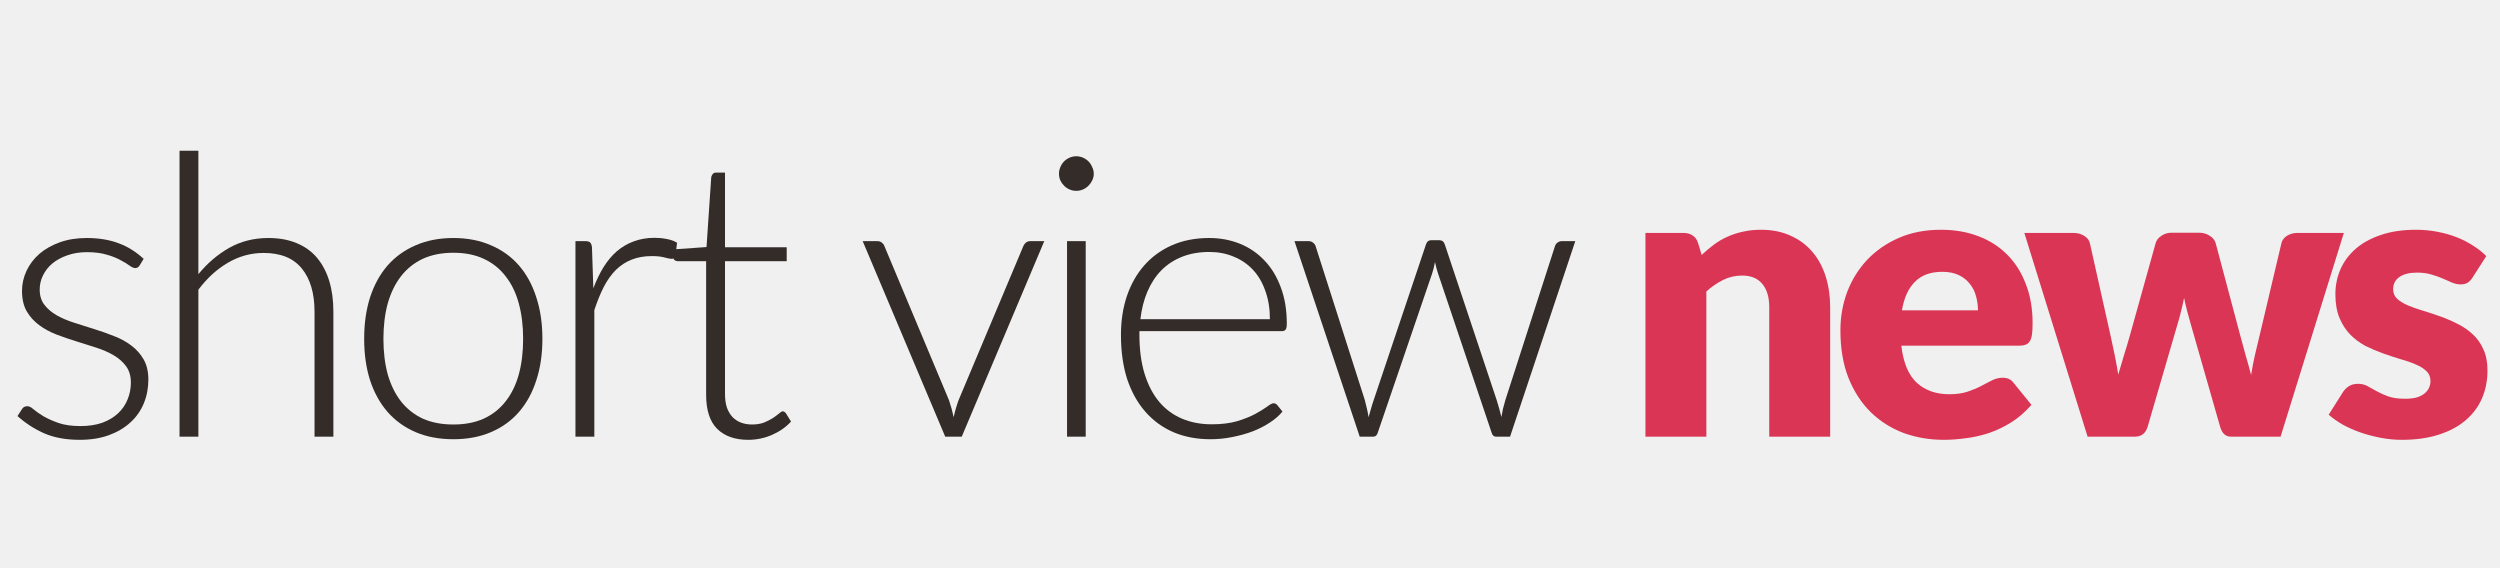
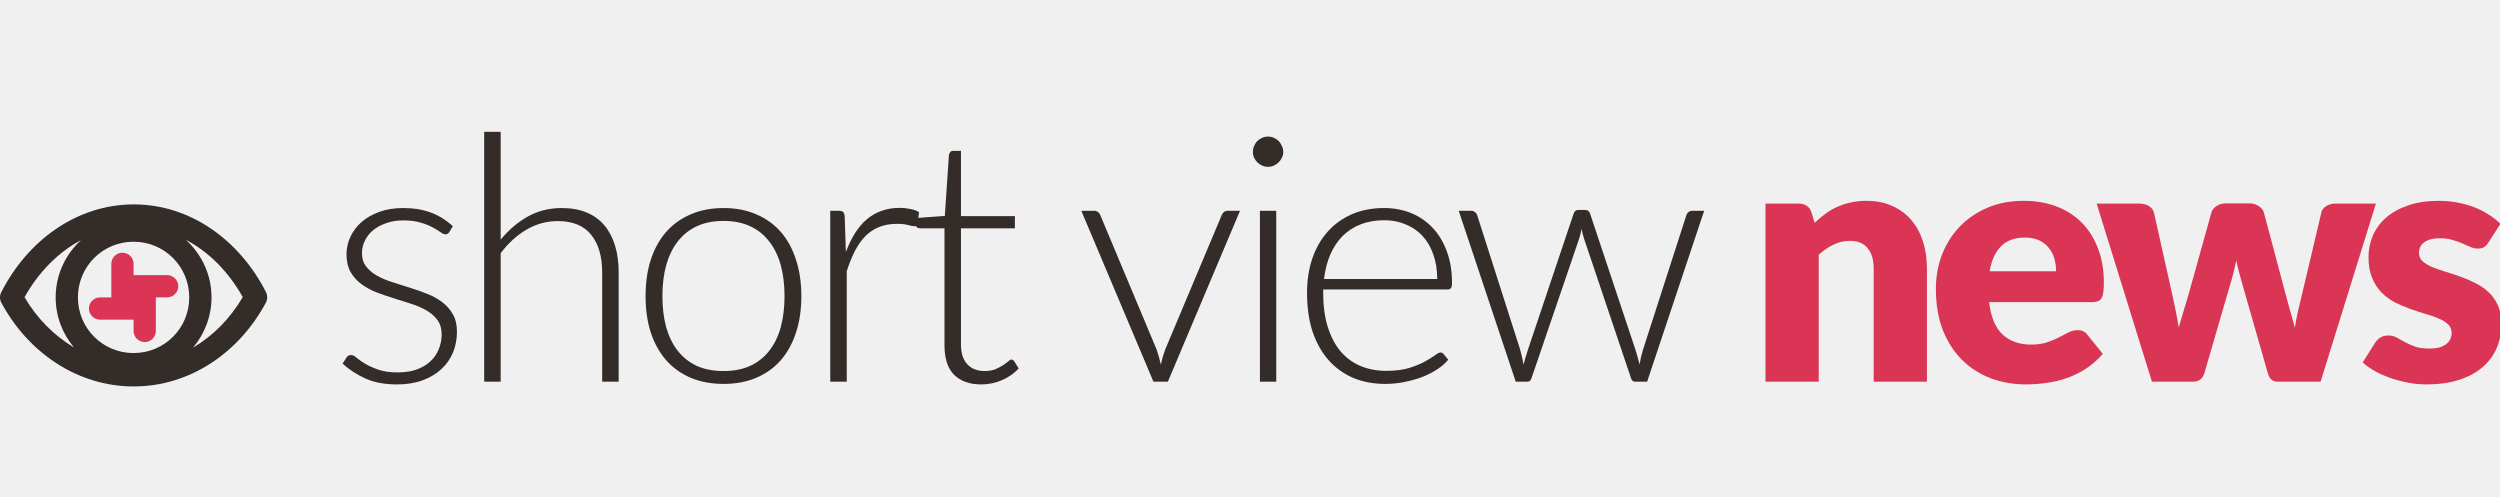
- <svg xmlns="http://www.w3.org/2000/svg" width="229" height="52" viewBox="0 0 229 52" fill="none">
-   <path d="M12.798 24.304C12.702 24.472 12.564 24.556 12.384 24.556C12.252 24.556 12.084 24.484 11.88 24.34C11.676 24.184 11.4 24.016 11.052 23.836C10.716 23.644 10.296 23.476 9.792 23.332C9.288 23.176 8.676 23.098 7.956 23.098C7.308 23.098 6.714 23.194 6.174 23.386C5.646 23.566 5.19 23.812 4.806 24.124C4.434 24.436 4.146 24.802 3.942 25.222C3.738 25.63 3.636 26.062 3.636 26.518C3.636 27.082 3.78 27.55 4.068 27.922C4.356 28.294 4.728 28.612 5.184 28.876C5.652 29.14 6.186 29.368 6.786 29.56C7.386 29.752 7.992 29.944 8.604 30.136C9.228 30.328 9.84 30.544 10.44 30.784C11.04 31.012 11.568 31.3 12.024 31.648C12.492 31.996 12.87 32.422 13.158 32.926C13.446 33.43 13.59 34.042 13.59 34.762C13.59 35.542 13.452 36.268 13.176 36.94C12.9 37.612 12.492 38.194 11.952 38.686C11.424 39.178 10.77 39.568 9.99 39.856C9.21 40.144 8.316 40.288 7.308 40.288C6.048 40.288 4.962 40.09 4.05 39.694C3.138 39.286 2.322 38.758 1.602 38.11L1.998 37.498C2.058 37.402 2.124 37.33 2.196 37.282C2.28 37.234 2.388 37.21 2.52 37.21C2.676 37.21 2.862 37.306 3.078 37.498C3.306 37.69 3.606 37.9 3.978 38.128C4.35 38.344 4.806 38.548 5.346 38.74C5.898 38.932 6.576 39.028 7.38 39.028C8.136 39.028 8.802 38.926 9.378 38.722C9.954 38.506 10.434 38.218 10.818 37.858C11.202 37.498 11.49 37.078 11.682 36.598C11.886 36.106 11.988 35.59 11.988 35.05C11.988 34.45 11.844 33.952 11.556 33.556C11.268 33.16 10.89 32.824 10.422 32.548C9.954 32.272 9.42 32.038 8.82 31.846C8.232 31.654 7.626 31.462 7.002 31.27C6.378 31.078 5.766 30.868 5.166 30.64C4.578 30.412 4.05 30.124 3.582 29.776C3.114 29.428 2.736 29.008 2.448 28.516C2.16 28.012 2.016 27.388 2.016 26.644C2.016 26.008 2.154 25.396 2.43 24.808C2.706 24.22 3.096 23.704 3.6 23.26C4.116 22.816 4.74 22.462 5.472 22.198C6.204 21.934 7.026 21.802 7.938 21.802C9.03 21.802 9.996 21.958 10.836 22.27C11.688 22.582 12.462 23.062 13.158 23.71L12.798 24.304Z" fill="#332C29" />
-   <path d="M18.172 25.114C19 24.106 19.942 23.302 20.998 22.702C22.067 22.102 23.261 21.802 24.581 21.802C25.564 21.802 26.428 21.958 27.172 22.27C27.928 22.582 28.552 23.032 29.044 23.62C29.537 24.208 29.909 24.916 30.16 25.744C30.413 26.572 30.538 27.508 30.538 28.552V40H28.811V28.552C28.811 26.872 28.427 25.558 27.659 24.61C26.89 23.65 25.721 23.17 24.148 23.17C22.985 23.17 21.892 23.47 20.872 24.07C19.864 24.658 18.965 25.48 18.172 26.536V40H16.445V13.81H18.172V25.114Z" fill="#332C29" />
-   <path d="M41.529 21.802C42.813 21.802 43.959 22.024 44.968 22.468C45.987 22.9 46.846 23.518 47.541 24.322C48.237 25.126 48.766 26.098 49.126 27.238C49.498 28.366 49.684 29.632 49.684 31.036C49.684 32.44 49.498 33.706 49.126 34.834C48.766 35.962 48.237 36.928 47.541 37.732C46.846 38.536 45.987 39.154 44.968 39.586C43.959 40.018 42.813 40.234 41.529 40.234C40.245 40.234 39.093 40.018 38.074 39.586C37.066 39.154 36.208 38.536 35.499 37.732C34.803 36.928 34.27 35.962 33.898 34.834C33.538 33.706 33.358 32.44 33.358 31.036C33.358 29.632 33.538 28.366 33.898 27.238C34.27 26.098 34.803 25.126 35.499 24.322C36.208 23.518 37.066 22.9 38.074 22.468C39.093 22.024 40.245 21.802 41.529 21.802ZM41.529 38.884C42.597 38.884 43.528 38.704 44.319 38.344C45.123 37.972 45.789 37.444 46.318 36.76C46.858 36.076 47.26 35.254 47.523 34.294C47.788 33.322 47.919 32.236 47.919 31.036C47.919 29.848 47.788 28.768 47.523 27.796C47.26 26.824 46.858 25.996 46.318 25.312C45.789 24.616 45.123 24.082 44.319 23.71C43.528 23.338 42.597 23.152 41.529 23.152C40.462 23.152 39.526 23.338 38.721 23.71C37.929 24.082 37.264 24.616 36.724 25.312C36.196 25.996 35.794 26.824 35.517 27.796C35.254 28.768 35.121 29.848 35.121 31.036C35.121 32.236 35.254 33.322 35.517 34.294C35.794 35.254 36.196 36.076 36.724 36.76C37.264 37.444 37.929 37.972 38.721 38.344C39.526 38.704 40.462 38.884 41.529 38.884Z" fill="#332C29" />
-   <path d="M54.35 26.41C54.626 25.678 54.938 25.03 55.286 24.466C55.646 23.89 56.054 23.404 56.51 23.008C56.978 22.612 57.494 22.312 58.058 22.108C58.634 21.892 59.27 21.784 59.966 21.784C60.338 21.784 60.704 21.82 61.064 21.892C61.424 21.952 61.742 22.066 62.018 22.234L61.874 23.422C61.814 23.614 61.7 23.71 61.532 23.71C61.388 23.71 61.166 23.668 60.866 23.584C60.578 23.5 60.194 23.458 59.714 23.458C59.018 23.458 58.4 23.566 57.86 23.782C57.332 23.986 56.852 24.298 56.42 24.718C56 25.138 55.628 25.66 55.304 26.284C54.992 26.896 54.704 27.604 54.44 28.408V40H52.712V22.09H53.63C53.834 22.09 53.978 22.132 54.062 22.216C54.146 22.3 54.2 22.444 54.224 22.648L54.35 26.41Z" fill="#332C29" />
-   <path d="M68.534 40.288C67.322 40.288 66.374 39.952 65.69 39.28C65.018 38.608 64.682 37.57 64.682 36.166V23.926H62.108C61.976 23.926 61.868 23.89 61.784 23.818C61.7 23.746 61.658 23.644 61.658 23.512V22.846L64.718 22.63L65.15 16.222C65.174 16.114 65.222 16.018 65.294 15.934C65.366 15.85 65.468 15.808 65.6 15.808H66.41V22.648H72.062V23.926H66.41V36.076C66.41 36.568 66.47 36.994 66.59 37.354C66.722 37.702 66.896 37.99 67.112 38.218C67.34 38.446 67.604 38.614 67.904 38.722C68.204 38.83 68.528 38.884 68.876 38.884C69.308 38.884 69.68 38.824 69.992 38.704C70.304 38.572 70.574 38.434 70.802 38.29C71.03 38.134 71.216 37.996 71.36 37.876C71.504 37.744 71.618 37.678 71.702 37.678C71.798 37.678 71.894 37.738 71.99 37.858L72.458 38.614C72.002 39.118 71.42 39.526 70.712 39.838C70.016 40.138 69.29 40.288 68.534 40.288Z" fill="#332C29" />
-   <path d="M95.655 22.09L88.095 40H86.583L79.023 22.09H80.373C80.541 22.09 80.679 22.138 80.787 22.234C80.895 22.318 80.967 22.414 81.003 22.522L86.925 36.652C87.105 37.18 87.249 37.702 87.357 38.218C87.465 37.702 87.615 37.18 87.807 36.652L93.747 22.522C93.807 22.39 93.885 22.288 93.981 22.216C94.089 22.132 94.215 22.09 94.359 22.09H95.655Z" fill="#332C29" />
-   <path d="M99.451 22.09V40H97.741V22.09H99.451ZM100.189 15.916C100.189 16.132 100.141 16.336 100.045 16.528C99.961 16.708 99.847 16.87 99.703 17.014C99.559 17.158 99.391 17.272 99.199 17.356C99.007 17.44 98.803 17.482 98.587 17.482C98.371 17.482 98.167 17.44 97.975 17.356C97.783 17.272 97.615 17.158 97.471 17.014C97.327 16.87 97.213 16.708 97.129 16.528C97.045 16.336 97.003 16.132 97.003 15.916C97.003 15.7 97.045 15.496 97.129 15.304C97.213 15.1 97.327 14.926 97.471 14.782C97.615 14.638 97.783 14.524 97.975 14.44C98.167 14.356 98.371 14.314 98.587 14.314C98.803 14.314 99.007 14.356 99.199 14.44C99.391 14.524 99.559 14.638 99.703 14.782C99.847 14.926 99.961 15.1 100.045 15.304C100.141 15.496 100.189 15.7 100.189 15.916Z" fill="#332C29" />
-   <path d="M116.323 29.236C116.323 28.276 116.185 27.418 115.909 26.662C115.645 25.894 115.267 25.246 114.775 24.718C114.283 24.19 113.695 23.788 113.011 23.512C112.339 23.224 111.595 23.08 110.779 23.08C109.855 23.08 109.027 23.224 108.295 23.512C107.563 23.8 106.927 24.214 106.387 24.754C105.859 25.294 105.433 25.942 105.109 26.698C104.785 27.454 104.569 28.3 104.461 29.236H116.323ZM104.371 30.334V30.676C104.371 32.02 104.527 33.202 104.839 34.222C105.151 35.242 105.595 36.1 106.171 36.796C106.747 37.48 107.443 37.996 108.259 38.344C109.075 38.692 109.987 38.866 110.995 38.866C111.895 38.866 112.675 38.77 113.335 38.578C113.995 38.374 114.547 38.152 114.991 37.912C115.447 37.66 115.807 37.438 116.071 37.246C116.335 37.042 116.527 36.94 116.647 36.94C116.803 36.94 116.923 37 117.007 37.12L117.475 37.696C117.187 38.056 116.803 38.392 116.323 38.704C115.855 39.016 115.327 39.286 114.739 39.514C114.163 39.73 113.539 39.904 112.867 40.036C112.207 40.168 111.541 40.234 110.869 40.234C109.645 40.234 108.529 40.024 107.521 39.604C106.513 39.172 105.649 38.548 104.929 37.732C104.209 36.916 103.651 35.92 103.255 34.744C102.871 33.556 102.679 32.2 102.679 30.676C102.679 29.392 102.859 28.21 103.219 27.13C103.591 26.038 104.119 25.102 104.803 24.322C105.499 23.53 106.345 22.912 107.341 22.468C108.349 22.024 109.489 21.802 110.761 21.802C111.769 21.802 112.705 21.976 113.569 22.324C114.433 22.672 115.183 23.182 115.819 23.854C116.455 24.514 116.953 25.33 117.313 26.302C117.685 27.274 117.871 28.39 117.871 29.65C117.871 29.914 117.835 30.094 117.763 30.19C117.691 30.286 117.571 30.334 117.403 30.334H104.371Z" fill="#332C29" />
-   <path d="M144.297 22.09L138.321 40H137.043C136.839 40 136.701 39.874 136.629 39.622L131.733 25.078C131.673 24.898 131.619 24.718 131.571 24.538C131.523 24.358 131.481 24.178 131.445 23.998C131.385 24.358 131.295 24.718 131.175 25.078L126.207 39.622C126.135 39.874 125.991 40 125.775 40H124.551L118.575 22.09H119.871C120.039 22.09 120.177 22.138 120.285 22.234C120.393 22.318 120.465 22.414 120.501 22.522L125.019 36.652C125.091 36.928 125.157 37.198 125.217 37.462C125.277 37.714 125.325 37.966 125.361 38.218C125.433 37.966 125.505 37.714 125.577 37.462C125.649 37.198 125.733 36.928 125.829 36.652L130.617 22.396C130.701 22.132 130.869 22 131.121 22H131.823C132.087 22 132.261 22.132 132.345 22.396L137.097 36.652C137.181 36.928 137.259 37.192 137.331 37.444C137.403 37.696 137.469 37.948 137.529 38.2C137.577 37.948 137.625 37.696 137.673 37.444C137.733 37.192 137.805 36.928 137.889 36.652L142.443 22.522C142.491 22.39 142.569 22.288 142.677 22.216C142.785 22.132 142.911 22.09 143.055 22.09H144.297Z" fill="#332C29" />
-   <path d="M150.723 40V21.334H154.179C154.527 21.334 154.815 21.412 155.043 21.568C155.283 21.724 155.451 21.958 155.547 22.27L155.871 23.35C156.231 23.014 156.603 22.702 156.987 22.414C157.371 22.126 157.779 21.886 158.211 21.694C158.655 21.49 159.129 21.334 159.633 21.226C160.149 21.106 160.707 21.046 161.307 21.046C162.327 21.046 163.227 21.226 164.007 21.586C164.799 21.934 165.465 22.426 166.005 23.062C166.545 23.686 166.953 24.436 167.229 25.312C167.505 26.176 167.643 27.118 167.643 28.138V40H162.063V28.138C162.063 27.226 161.853 26.518 161.433 26.014C161.013 25.498 160.395 25.24 159.579 25.24C158.967 25.24 158.391 25.372 157.851 25.636C157.311 25.9 156.795 26.254 156.303 26.698V40H150.723Z" fill="#DA3555" />
-   <path d="M177.798 21.046C179.034 21.046 180.162 21.238 181.182 21.622C182.214 22.006 183.096 22.564 183.828 23.296C184.572 24.028 185.148 24.928 185.556 25.996C185.976 27.052 186.186 28.252 186.186 29.596C186.186 30.016 186.168 30.358 186.132 30.622C186.096 30.886 186.03 31.096 185.934 31.252C185.838 31.408 185.706 31.516 185.538 31.576C185.382 31.636 185.178 31.666 184.926 31.666H174.162C174.342 33.226 174.816 34.36 175.584 35.068C176.352 35.764 177.342 36.112 178.554 36.112C179.202 36.112 179.76 36.034 180.228 35.878C180.696 35.722 181.11 35.548 181.47 35.356C181.842 35.164 182.178 34.99 182.478 34.834C182.79 34.678 183.114 34.6 183.45 34.6C183.894 34.6 184.23 34.762 184.458 35.086L186.078 37.084C185.502 37.744 184.878 38.284 184.206 38.704C183.546 39.112 182.862 39.436 182.154 39.676C181.458 39.904 180.756 40.06 180.048 40.144C179.352 40.24 178.686 40.288 178.05 40.288C176.742 40.288 175.512 40.078 174.36 39.658C173.22 39.226 172.218 38.59 171.354 37.75C170.502 36.91 169.824 35.866 169.32 34.618C168.828 33.37 168.582 31.918 168.582 30.262C168.582 29.014 168.792 27.832 169.212 26.716C169.644 25.6 170.256 24.622 171.048 23.782C171.852 22.942 172.818 22.276 173.946 21.784C175.086 21.292 176.37 21.046 177.798 21.046ZM177.906 24.898C176.838 24.898 176.004 25.204 175.404 25.816C174.804 26.416 174.408 27.286 174.216 28.426H181.182C181.182 27.982 181.122 27.55 181.002 27.13C180.894 26.71 180.708 26.338 180.444 26.014C180.192 25.678 179.856 25.408 179.436 25.204C179.016 25 178.506 24.898 177.906 24.898Z" fill="#DA3555" />
-   <path d="M185.428 21.334H189.892C190.288 21.334 190.63 21.424 190.918 21.604C191.206 21.784 191.38 22.018 191.44 22.306L193.312 30.676C193.456 31.312 193.588 31.93 193.708 32.53C193.828 33.13 193.936 33.724 194.032 34.312C194.2 33.724 194.374 33.136 194.554 32.548C194.746 31.948 194.932 31.324 195.112 30.676L197.452 22.288C197.524 22.012 197.698 21.784 197.974 21.604C198.25 21.412 198.568 21.316 198.928 21.316H201.412C201.808 21.316 202.144 21.412 202.42 21.604C202.708 21.784 202.888 22.012 202.96 22.288L205.192 30.676C205.36 31.312 205.528 31.93 205.696 32.53C205.876 33.13 206.044 33.736 206.2 34.348C206.296 33.748 206.41 33.154 206.542 32.566C206.686 31.966 206.836 31.336 206.992 30.676L208.972 22.306C209.032 22.018 209.2 21.784 209.476 21.604C209.764 21.424 210.088 21.334 210.448 21.334H214.696L208.9 40H204.364C204.124 40 203.92 39.928 203.752 39.784C203.584 39.64 203.452 39.4 203.356 39.064L200.692 29.758C200.572 29.338 200.458 28.924 200.35 28.516C200.242 28.108 200.146 27.7 200.062 27.292C199.978 27.712 199.882 28.132 199.774 28.552C199.678 28.96 199.564 29.374 199.432 29.794L196.732 39.064C196.552 39.688 196.156 40 195.544 40H191.224L185.428 21.334Z" fill="#DA3555" />
-   <path d="M226.485 25.42C226.341 25.648 226.185 25.81 226.017 25.906C225.861 26.002 225.657 26.05 225.405 26.05C225.141 26.05 224.877 25.996 224.613 25.888C224.349 25.768 224.061 25.642 223.749 25.51C223.449 25.378 223.107 25.258 222.723 25.15C222.339 25.03 221.901 24.97 221.409 24.97C220.701 24.97 220.155 25.108 219.771 25.384C219.399 25.648 219.213 26.02 219.213 26.5C219.213 26.848 219.333 27.136 219.573 27.364C219.825 27.592 220.155 27.796 220.563 27.976C220.971 28.144 221.433 28.306 221.949 28.462C222.465 28.618 222.993 28.792 223.533 28.984C224.073 29.176 224.601 29.404 225.117 29.668C225.633 29.92 226.095 30.238 226.503 30.622C226.911 30.994 227.235 31.45 227.475 31.99C227.727 32.53 227.853 33.178 227.853 33.934C227.853 34.858 227.685 35.71 227.349 36.49C227.013 37.27 226.509 37.942 225.837 38.506C225.177 39.07 224.355 39.508 223.371 39.82C222.399 40.132 221.277 40.288 220.005 40.288C219.369 40.288 218.733 40.228 218.097 40.108C217.461 39.988 216.843 39.826 216.243 39.622C215.655 39.418 215.109 39.178 214.605 38.902C214.101 38.614 213.669 38.308 213.309 37.984L214.605 35.932C214.761 35.692 214.947 35.506 215.163 35.374C215.379 35.23 215.661 35.158 216.009 35.158C216.333 35.158 216.621 35.23 216.873 35.374C217.137 35.518 217.419 35.674 217.719 35.842C218.019 36.01 218.367 36.166 218.763 36.31C219.171 36.454 219.681 36.526 220.293 36.526C220.725 36.526 221.091 36.484 221.391 36.4C221.691 36.304 221.931 36.178 222.111 36.022C222.291 35.866 222.423 35.692 222.507 35.5C222.591 35.308 222.633 35.11 222.633 34.906C222.633 34.534 222.507 34.228 222.255 33.988C222.003 33.748 221.673 33.544 221.265 33.376C220.857 33.196 220.389 33.034 219.861 32.89C219.345 32.734 218.817 32.56 218.277 32.368C217.737 32.176 217.203 31.948 216.675 31.684C216.159 31.408 215.697 31.066 215.289 30.658C214.881 30.238 214.551 29.728 214.299 29.128C214.047 28.528 213.921 27.802 213.921 26.95C213.921 26.158 214.071 25.408 214.371 24.7C214.683 23.98 215.145 23.35 215.757 22.81C216.369 22.27 217.137 21.844 218.061 21.532C218.985 21.208 220.065 21.046 221.301 21.046C221.973 21.046 222.621 21.106 223.245 21.226C223.881 21.346 224.475 21.514 225.027 21.73C225.579 21.946 226.083 22.204 226.539 22.504C226.995 22.792 227.397 23.11 227.745 23.458L226.485 25.42Z" fill="#DA3555" />
+ <svg xmlns="http://www.w3.org/2000/svg" width="262" height="52" viewBox="0 0 262 52" fill="none">
+   <g clip-path="url(#clip0_2475_207)">
+     <path d="M47.096 24.304C47 24.472 46.862 24.556 46.682 24.556C46.55 24.556 46.382 24.484 46.178 24.34C45.974 24.184 45.698 24.016 45.35 23.836C45.014 23.644 44.594 23.476 44.09 23.332C43.586 23.176 42.974 23.098 42.254 23.098C41.606 23.098 41.012 23.194 40.472 23.386C39.944 23.566 39.488 23.812 39.104 24.124C38.732 24.436 38.444 24.802 38.24 25.222C38.036 25.63 37.934 26.062 37.934 26.518C37.934 27.082 38.078 27.55 38.366 27.922C38.654 28.294 39.026 28.612 39.482 28.876C39.95 29.14 40.484 29.368 41.084 29.56C41.684 29.752 42.29 29.944 42.902 30.136C43.526 30.328 44.138 30.544 44.738 30.784C45.338 31.012 45.866 31.3 46.322 31.648C46.79 31.996 47.168 32.422 47.456 32.926C47.744 33.43 47.888 34.042 47.888 34.762C47.888 35.542 47.75 36.268 47.474 36.94C47.198 37.612 46.79 38.194 46.25 38.686C45.722 39.178 45.068 39.568 44.288 39.856C43.508 40.144 42.614 40.288 41.606 40.288C40.346 40.288 39.26 40.09 38.348 39.694C37.436 39.286 36.62 38.758 35.9 38.11L36.296 37.498C36.356 37.402 36.422 37.33 36.494 37.282C36.578 37.234 36.686 37.21 36.818 37.21C36.974 37.21 37.16 37.306 37.376 37.498C37.604 37.69 37.904 37.9 38.276 38.128C38.648 38.344 39.104 38.548 39.644 38.74C40.196 38.932 40.874 39.028 41.678 39.028C42.434 39.028 43.1 38.926 43.676 38.722C44.252 38.506 44.732 38.218 45.116 37.858C45.5 37.498 45.788 37.078 45.98 36.598C46.184 36.106 46.286 35.59 46.286 35.05C46.286 34.45 46.142 33.952 45.854 33.556C45.566 33.16 45.188 32.824 44.72 32.548C44.252 32.272 43.718 32.038 43.118 31.846C42.53 31.654 41.924 31.462 41.3 31.27C40.676 31.078 40.064 30.868 39.464 30.64C38.876 30.412 38.348 30.124 37.88 29.776C37.412 29.428 37.034 29.008 36.746 28.516C36.458 28.012 36.314 27.388 36.314 26.644C36.314 26.008 36.452 25.396 36.728 24.808C37.004 24.22 37.394 23.704 37.898 23.26C38.414 22.816 39.038 22.462 39.77 22.198C40.502 21.934 41.324 21.802 42.236 21.802C43.328 21.802 44.294 21.958 45.134 22.27C45.986 22.582 46.76 23.062 47.456 23.71L47.096 24.304Z" fill="#332C29" />
+     <path d="M52.471 25.114C53.299 24.106 54.241 23.302 55.297 22.702C56.365 22.102 57.559 21.802 58.879 21.802C59.863 21.802 60.727 21.958 61.471 22.27C62.227 22.582 62.851 23.032 63.343 23.62C63.835 24.208 64.207 24.916 64.459 25.744C64.711 26.572 64.837 27.508 64.837 28.552V40H63.109V28.552C63.109 26.872 62.725 25.558 61.957 24.61C61.189 23.65 60.019 23.17 58.447 23.17C57.283 23.17 56.191 23.47 55.171 24.07C54.163 24.658 53.263 25.48 52.471 26.536V40H50.743V13.81H52.471V25.114Z" fill="#332C29" />
+     <path d="M75.828 21.802C77.112 21.802 78.258 22.024 79.266 22.468C80.286 22.9 81.144 23.518 81.84 24.322C82.536 25.126 83.064 26.098 83.424 27.238C83.796 28.366 83.982 29.632 83.982 31.036C83.982 32.44 83.796 33.706 83.424 34.834C83.064 35.962 82.536 36.928 81.84 37.732C81.144 38.536 80.286 39.154 79.266 39.586C78.258 40.018 77.112 40.234 75.828 40.234C74.544 40.234 73.392 40.018 72.372 39.586C71.364 39.154 70.506 38.536 69.798 37.732C69.102 36.928 68.568 35.962 68.196 34.834C67.836 33.706 67.656 32.44 67.656 31.036C67.656 29.632 67.836 28.366 68.196 27.238C68.568 26.098 69.102 25.126 69.798 24.322C70.506 23.518 71.364 22.9 72.372 22.468C73.392 22.024 74.544 21.802 75.828 21.802ZM75.828 38.884C76.896 38.884 77.826 38.704 78.618 38.344C79.422 37.972 80.088 37.444 80.616 36.76C81.156 36.076 81.558 35.254 81.822 34.294C82.086 33.322 82.218 32.236 82.218 31.036C82.218 29.848 82.086 28.768 81.822 27.796C81.558 26.824 81.156 25.996 80.616 25.312C80.088 24.616 79.422 24.082 78.618 23.71C77.826 23.338 76.896 23.152 75.828 23.152C74.76 23.152 73.824 23.338 73.02 23.71C72.228 24.082 71.562 24.616 71.022 25.312C70.494 25.996 70.092 26.824 69.816 27.796C69.552 28.768 69.42 29.848 69.42 31.036C69.42 32.236 69.552 33.322 69.816 34.294C70.092 35.254 70.494 36.076 71.022 36.76C71.562 37.444 72.228 37.972 73.02 38.344C73.824 38.704 74.76 38.884 75.828 38.884Z" fill="#332C29" />
+     <path d="M88.648 26.41C88.924 25.678 89.237 25.03 89.585 24.466C89.945 23.89 90.353 23.404 90.808 23.008C91.276 22.612 91.793 22.312 92.356 22.108C92.933 21.892 93.569 21.784 94.264 21.784C94.636 21.784 95.002 21.82 95.362 21.892C95.722 21.952 96.04 22.066 96.317 22.234L96.172 23.422C96.112 23.614 95.999 23.71 95.831 23.71C95.686 23.71 95.465 23.668 95.165 23.584C94.876 23.5 94.493 23.458 94.013 23.458C93.317 23.458 92.698 23.566 92.159 23.782C91.63 23.986 91.15 24.298 90.719 24.718C90.299 25.138 89.927 25.66 89.603 26.284C89.29 26.896 89.002 27.604 88.739 28.408V40H87.01V22.09H87.928C88.132 22.09 88.276 22.132 88.361 22.216C88.445 22.3 88.499 22.444 88.522 22.648L88.648 26.41Z" fill="#332C29" />
+     <path d="M102.833 40.288C101.621 40.288 100.673 39.952 99.989 39.28C99.317 38.608 98.981 37.57 98.981 36.166V23.926H96.407C96.275 23.926 96.167 23.89 96.083 23.818C95.999 23.746 95.957 23.644 95.957 23.512V22.846L99.017 22.63L99.449 16.222C99.473 16.114 99.521 16.018 99.593 15.934C99.665 15.85 99.767 15.808 99.899 15.808H100.709V22.648H106.361V23.926H100.709V36.076C100.709 36.568 100.769 36.994 100.889 37.354C101.021 37.702 101.195 37.99 101.411 38.218C101.639 38.446 101.903 38.614 102.203 38.722C102.503 38.83 102.827 38.884 103.175 38.884C103.607 38.884 103.979 38.824 104.291 38.704C104.603 38.572 104.873 38.434 105.101 38.29C105.329 38.134 105.515 37.996 105.659 37.876C105.803 37.744 105.917 37.678 106.001 37.678C106.097 37.678 106.193 37.738 106.289 37.858L106.757 38.614C106.301 39.118 105.719 39.526 105.011 39.838C104.315 40.138 103.589 40.288 102.833 40.288Z" fill="#332C29" />
+     <path d="M129.953 22.09L122.393 40H120.881L113.321 22.09H114.671C114.839 22.09 114.977 22.138 115.085 22.234C115.193 22.318 115.265 22.414 115.301 22.522L121.223 36.652C121.403 37.18 121.547 37.702 121.655 38.218C121.763 37.702 121.913 37.18 122.105 36.652L128.045 22.522C128.105 22.39 128.183 22.288 128.279 22.216C128.387 22.132 128.513 22.09 128.657 22.09H129.953Z" fill="#332C29" />
+     <path d="M133.75 22.09V40H132.04V22.09H133.75ZM134.488 15.916C134.488 16.132 134.44 16.336 134.344 16.528C134.26 16.708 134.146 16.87 134.002 17.014C133.858 17.158 133.69 17.272 133.498 17.356C133.306 17.44 133.102 17.482 132.886 17.482C132.67 17.482 132.466 17.44 132.274 17.356C132.082 17.272 131.914 17.158 131.77 17.014C131.626 16.87 131.512 16.708 131.428 16.528C131.344 16.336 131.302 16.132 131.302 15.916C131.302 15.7 131.344 15.496 131.428 15.304C131.512 15.1 131.626 14.926 131.77 14.782C131.914 14.638 132.082 14.524 132.274 14.44C132.466 14.356 132.67 14.314 132.886 14.314C133.102 14.314 133.306 14.356 133.498 14.44C133.69 14.524 133.858 14.638 134.002 14.782C134.146 14.926 134.26 15.1 134.344 15.304C134.44 15.496 134.488 15.7 134.488 15.916Z" fill="#332C29" />
+     <path d="M150.621 29.236C150.621 28.276 150.483 27.418 150.207 26.662C149.943 25.894 149.565 25.246 149.073 24.718C148.581 24.19 147.993 23.788 147.309 23.512C146.637 23.224 145.893 23.08 145.077 23.08C144.153 23.08 143.325 23.224 142.593 23.512C141.861 23.8 141.225 24.214 140.685 24.754C140.157 25.294 139.731 25.942 139.407 26.698C139.083 27.454 138.867 28.3 138.759 29.236H150.621ZM138.669 30.334V30.676C138.669 32.02 138.825 33.202 139.137 34.222C139.449 35.242 139.893 36.1 140.469 36.796C141.045 37.48 141.741 37.996 142.557 38.344C143.373 38.692 144.285 38.866 145.293 38.866C146.193 38.866 146.973 38.77 147.633 38.578C148.293 38.374 148.845 38.152 149.289 37.912C149.745 37.66 150.105 37.438 150.369 37.246C150.633 37.042 150.825 36.94 150.945 36.94C151.101 36.94 151.221 37 151.305 37.12L151.773 37.696C151.485 38.056 151.101 38.392 150.621 38.704C150.153 39.016 149.625 39.286 149.037 39.514C148.461 39.73 147.837 39.904 147.165 40.036C146.505 40.168 145.839 40.234 145.167 40.234C143.943 40.234 142.827 40.024 141.819 39.604C140.811 39.172 139.947 38.548 139.227 37.732C138.507 36.916 137.949 35.92 137.553 34.744C137.169 33.556 136.977 32.2 136.977 30.676C136.977 29.392 137.157 28.21 137.517 27.13C137.889 26.038 138.417 25.102 139.101 24.322C139.797 23.53 140.643 22.912 141.639 22.468C142.647 22.024 143.787 21.802 145.059 21.802C146.067 21.802 147.003 21.976 147.867 22.324C148.731 22.672 149.481 23.182 150.117 23.854C150.753 24.514 151.251 25.33 151.611 26.302C151.983 27.274 152.169 28.39 152.169 29.65C152.169 29.914 152.133 30.094 152.061 30.19C151.989 30.286 151.869 30.334 151.701 30.334H138.669Z" fill="#332C29" />
+     <path d="M178.595 22.09L172.619 40H171.341C171.137 40 170.999 39.874 170.927 39.622L166.031 25.078C165.971 24.898 165.917 24.718 165.869 24.538C165.821 24.358 165.779 24.178 165.743 23.998C165.683 24.358 165.593 24.718 165.473 25.078L160.505 39.622C160.433 39.874 160.289 40 160.073 40H158.849L152.873 22.09H154.169C154.337 22.09 154.475 22.138 154.583 22.234C154.691 22.318 154.763 22.414 154.799 22.522L159.317 36.652C159.389 36.928 159.455 37.198 159.515 37.462C159.575 37.714 159.623 37.966 159.659 38.218C159.731 37.966 159.803 37.714 159.875 37.462C159.947 37.198 160.031 36.928 160.127 36.652L164.915 22.396C164.999 22.132 165.167 22 165.419 22H166.121C166.385 22 166.559 22.132 166.643 22.396L171.395 36.652C171.479 36.928 171.557 37.192 171.629 37.444C171.701 37.696 171.767 37.948 171.827 38.2C171.875 37.948 171.923 37.696 171.971 37.444C172.031 37.192 172.103 36.928 172.187 36.652L176.741 22.522C176.789 22.39 176.867 22.288 176.975 22.216C177.083 22.132 177.209 22.09 177.353 22.09H178.595Z" fill="#332C29" />
+     <path d="M185.022 40V21.334H188.478C188.826 21.334 189.114 21.412 189.342 21.568C189.582 21.724 189.75 21.958 189.846 22.27L190.17 23.35C190.53 23.014 190.902 22.702 191.286 22.414C191.67 22.126 192.078 21.886 192.51 21.694C192.954 21.49 193.428 21.334 193.932 21.226C194.448 21.106 195.006 21.046 195.606 21.046C196.626 21.046 197.526 21.226 198.306 21.586C199.098 21.934 199.764 22.426 200.304 23.062C200.844 23.686 201.252 24.436 201.528 25.312C201.804 26.176 201.942 27.118 201.942 28.138V40H196.362V28.138C196.362 27.226 196.152 26.518 195.732 26.014C195.312 25.498 194.694 25.24 193.878 25.24C193.266 25.24 192.69 25.372 192.15 25.636C191.61 25.9 191.094 26.254 190.602 26.698V40H185.022Z" fill="#DA3555" />
+     <path d="M212.096 21.046C213.332 21.046 214.46 21.238 215.48 21.622C216.512 22.006 217.394 22.564 218.126 23.296C218.87 24.028 219.446 24.928 219.854 25.996C220.274 27.052 220.484 28.252 220.484 29.596C220.484 30.016 220.466 30.358 220.43 30.622C220.394 30.886 220.328 31.096 220.232 31.252C220.136 31.408 220.004 31.516 219.836 31.576C219.68 31.636 219.476 31.666 219.224 31.666H208.46C208.64 33.226 209.114 34.36 209.882 35.068C210.65 35.764 211.64 36.112 212.852 36.112C213.5 36.112 214.058 36.034 214.526 35.878C214.994 35.722 215.408 35.548 215.768 35.356C216.14 35.164 216.476 34.99 216.776 34.834C217.088 34.678 217.412 34.6 217.748 34.6C218.192 34.6 218.528 34.762 218.756 35.086L220.376 37.084C219.8 37.744 219.176 38.284 218.504 38.704C217.844 39.112 217.16 39.436 216.452 39.676C215.756 39.904 215.054 40.06 214.346 40.144C213.65 40.24 212.984 40.288 212.348 40.288C211.04 40.288 209.81 40.078 208.658 39.658C207.518 39.226 206.516 38.59 205.652 37.75C204.8 36.91 204.122 35.866 203.618 34.618C203.126 33.37 202.88 31.918 202.88 30.262C202.88 29.014 203.09 27.832 203.51 26.716C203.942 25.6 204.554 24.622 205.346 23.782C206.15 22.942 207.116 22.276 208.244 21.784C209.384 21.292 210.668 21.046 212.096 21.046ZM212.204 24.898C211.136 24.898 210.302 25.204 209.702 25.816C209.102 26.416 208.706 27.286 208.514 28.426H215.48C215.48 27.982 215.42 27.55 215.3 27.13C215.192 26.71 215.006 26.338 214.742 26.014C214.49 25.678 214.154 25.408 213.734 25.204C213.314 25 212.804 24.898 212.204 24.898Z" fill="#DA3555" />
+     <path d="M219.727 21.334H224.191C224.587 21.334 224.929 21.424 225.217 21.604C225.505 21.784 225.679 22.018 225.739 22.306L227.611 30.676C227.755 31.312 227.887 31.93 228.007 32.53C228.127 33.13 228.235 33.724 228.331 34.312C228.499 33.724 228.673 33.136 228.853 32.548C229.045 31.948 229.231 31.324 229.411 30.676L231.751 22.288C231.823 22.012 231.997 21.784 232.273 21.604C232.549 21.412 232.867 21.316 233.227 21.316H235.711C236.107 21.316 236.443 21.412 236.719 21.604C237.007 21.784 237.187 22.012 237.259 22.288L239.491 30.676C239.659 31.312 239.827 31.93 239.995 32.53C240.175 33.13 240.343 33.736 240.499 34.348C240.595 33.748 240.709 33.154 240.841 32.566C240.985 31.966 241.135 31.336 241.291 30.676L243.271 22.306C243.331 22.018 243.499 21.784 243.775 21.604C244.063 21.424 244.387 21.334 244.747 21.334H248.995L243.199 40H238.663C238.423 40 238.219 39.928 238.051 39.784C237.883 39.64 237.751 39.4 237.655 39.064L234.991 29.758C234.871 29.338 234.757 28.924 234.649 28.516C234.541 28.108 234.445 27.7 234.361 27.292C234.277 27.712 234.181 28.132 234.073 28.552C233.977 28.96 233.863 29.374 233.731 29.794L231.031 39.064C230.851 39.688 230.455 40 229.843 40H225.523L219.727 21.334Z" fill="#DA3555" />
+     <path d="M260.784 25.42C260.64 25.648 260.484 25.81 260.316 25.906C260.16 26.002 259.956 26.05 259.704 26.05C259.44 26.05 259.176 25.996 258.912 25.888C258.648 25.768 258.36 25.642 258.048 25.51C257.748 25.378 257.406 25.258 257.022 25.15C256.638 25.03 256.2 24.97 255.708 24.97C255 24.97 254.454 25.108 254.07 25.384C253.698 25.648 253.512 26.02 253.512 26.5C253.512 26.848 253.632 27.136 253.872 27.364C254.124 27.592 254.454 27.796 254.862 27.976C255.27 28.144 255.732 28.306 256.248 28.462C256.764 28.618 257.292 28.792 257.832 28.984C258.372 29.176 258.9 29.404 259.416 29.668C259.932 29.92 260.394 30.238 260.802 30.622C261.21 30.994 261.534 31.45 261.774 31.99C262.026 32.53 262.152 33.178 262.152 33.934C262.152 34.858 261.984 35.71 261.648 36.49C261.312 37.27 260.808 37.942 260.136 38.506C259.476 39.07 258.654 39.508 257.67 39.82C256.698 40.132 255.576 40.288 254.304 40.288C253.668 40.288 253.032 40.228 252.396 40.108C251.76 39.988 251.142 39.826 250.542 39.622C249.954 39.418 249.408 39.178 248.904 38.902C248.4 38.614 247.968 38.308 247.608 37.984L248.904 35.932C249.06 35.692 249.246 35.506 249.462 35.374C249.678 35.23 249.96 35.158 250.308 35.158C250.632 35.158 250.92 35.23 251.172 35.374C251.436 35.518 251.718 35.674 252.018 35.842C252.318 36.01 252.666 36.166 253.062 36.31C253.47 36.454 253.98 36.526 254.592 36.526C255.024 36.526 255.39 36.484 255.69 36.4C255.99 36.304 256.23 36.178 256.41 36.022C256.59 35.866 256.722 35.692 256.806 35.5C256.89 35.308 256.932 35.11 256.932 34.906C256.932 34.534 256.806 34.228 256.554 33.988C256.302 33.748 255.972 33.544 255.564 33.376C255.156 33.196 254.688 33.034 254.16 32.89C253.644 32.734 253.116 32.56 252.576 32.368C252.036 32.176 251.502 31.948 250.974 31.684C250.458 31.408 249.996 31.066 249.588 30.658C249.18 30.238 248.85 29.728 248.598 29.128C248.346 28.528 248.22 27.802 248.22 26.95C248.22 26.158 248.37 25.408 248.67 24.7C248.982 23.98 249.444 23.35 250.056 22.81C250.668 22.27 251.436 21.844 252.36 21.532C253.284 21.208 254.364 21.046 255.6 21.046C256.272 21.046 256.92 21.106 257.544 21.226C258.18 21.346 258.774 21.514 259.326 21.73C259.878 21.946 260.382 22.204 260.838 22.504C261.294 22.792 261.696 23.11 262.044 23.458L260.784 25.42Z" fill="#DA3555" />
+     <path fill-rule="evenodd" clip-rule="evenodd" d="M0.127 30.638C2.905 25.174 8.077 21.421 14.018 21.421C19.946 21.421 25.091 25.16 27.872 30.604C27.956 30.768 27.999 30.95 27.999 31.135V31.167C28 31.358 27.953 31.547 27.863 31.716C25.074 36.937 19.919 40.5 14.002 40.5C8.092 40.5 2.93 36.923 0.138 31.718C0.049 31.552 0.002 31.367 6.49211e-05 31.18C-0.002 30.991 0.042 30.806 0.127 30.638ZM25.44 31.137C23.962 28.493 21.894 26.4 19.47 25.126C21.12 26.622 22.166 28.774 22.166 31.167C22.166 33.171 21.434 35.008 20.227 36.433C22.326 35.2 24.124 33.381 25.44 31.137ZM5.833 31.167C5.833 28.796 6.859 26.662 8.483 25.167C6.083 26.447 4.033 28.529 2.57 31.151C3.881 33.371 5.669 35.18 7.753 36.412C6.557 34.991 5.833 33.162 5.833 31.167ZM19.833 31.167C19.833 27.931 17.235 25.333 13.999 25.333C10.764 25.333 8.166 27.931 8.166 31.167C8.166 34.402 10.764 37 13.999 37C17.235 37 19.833 34.402 19.833 31.167Z" fill="#332C29" />
+     <path d="M12.814 26.484C12.505 26.489 12.211 26.616 11.996 26.838C11.78 27.06 11.662 27.358 11.666 27.667V31.167H10.499C10.345 31.165 10.191 31.193 10.048 31.251C9.904 31.308 9.774 31.394 9.664 31.503C9.553 31.611 9.466 31.74 9.406 31.883C9.347 32.026 9.316 32.179 9.316 32.333C9.316 32.488 9.347 32.641 9.406 32.784C9.466 32.926 9.553 33.056 9.664 33.164C9.774 33.273 9.904 33.358 10.048 33.416C10.191 33.474 10.345 33.502 10.499 33.5H13.999V34.667C13.997 34.821 14.026 34.975 14.083 35.118C14.141 35.262 14.226 35.392 14.335 35.502C14.444 35.612 14.573 35.7 14.716 35.76C14.858 35.819 15.011 35.85 15.166 35.85C15.321 35.85 15.474 35.819 15.616 35.76C15.759 35.7 15.888 35.612 15.997 35.502C16.105 35.392 16.191 35.262 16.249 35.118C16.306 34.975 16.335 34.821 16.333 34.667V31.167H17.499C17.654 31.169 17.807 31.14 17.951 31.083C18.094 31.025 18.225 30.939 18.335 30.831C18.445 30.722 18.532 30.593 18.592 30.45C18.652 30.308 18.683 30.155 18.683 30C18.683 29.845 18.652 29.692 18.592 29.55C18.532 29.407 18.445 29.278 18.335 29.169C18.225 29.061 18.094 28.975 17.951 28.917C17.807 28.86 17.654 28.831 17.499 28.833H13.999V27.667C14.001 27.511 13.972 27.356 13.913 27.211C13.855 27.067 13.767 26.935 13.657 26.825C13.546 26.715 13.415 26.628 13.27 26.569C13.125 26.511 12.97 26.482 12.814 26.484Z" fill="#DA3555" />
+   </g>
+   <defs>
+     <clipPath id="clip0_2475_207">
+       <rect width="262" height="52" fill="white" />
+     </clipPath>
+   </defs>
</svg>
